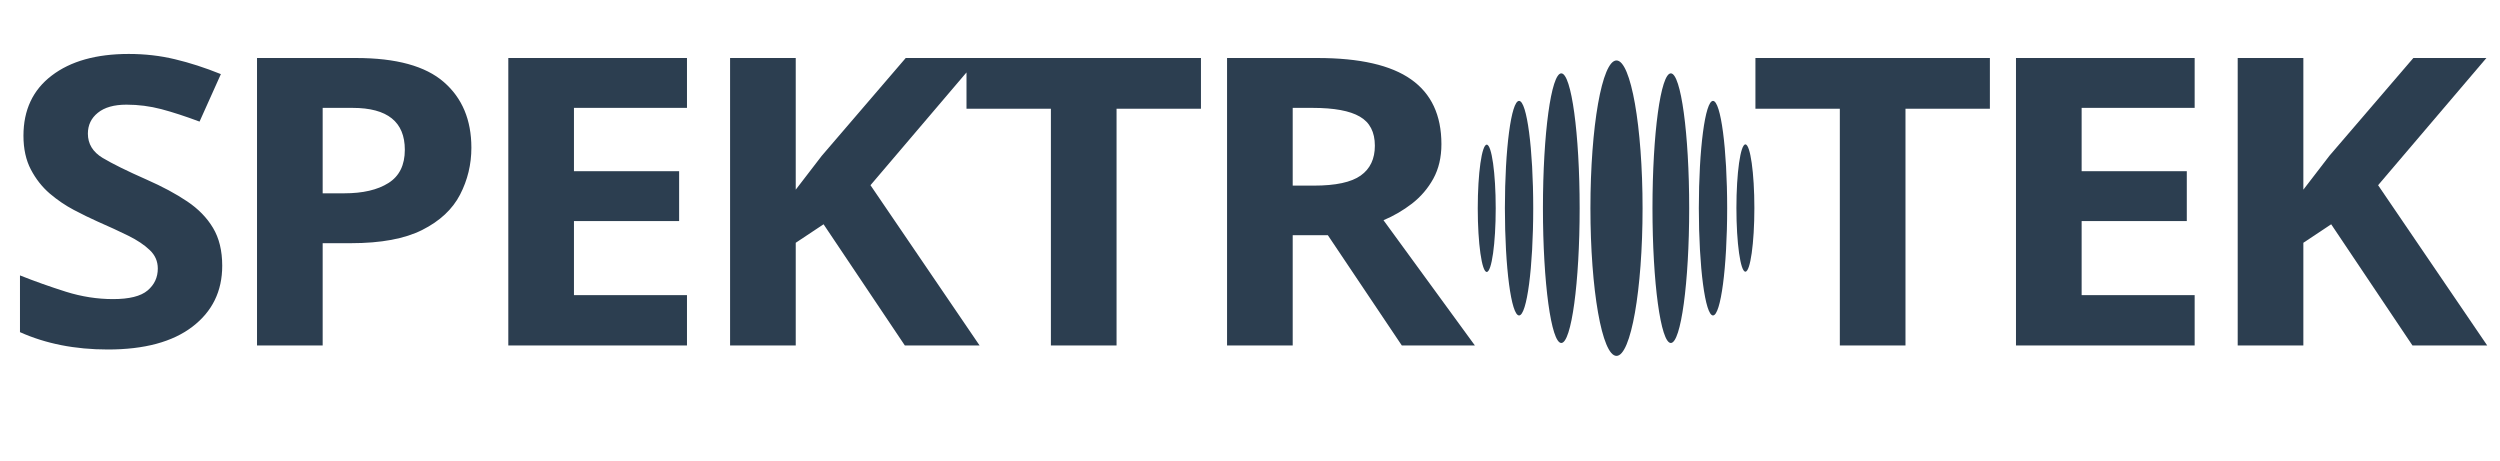
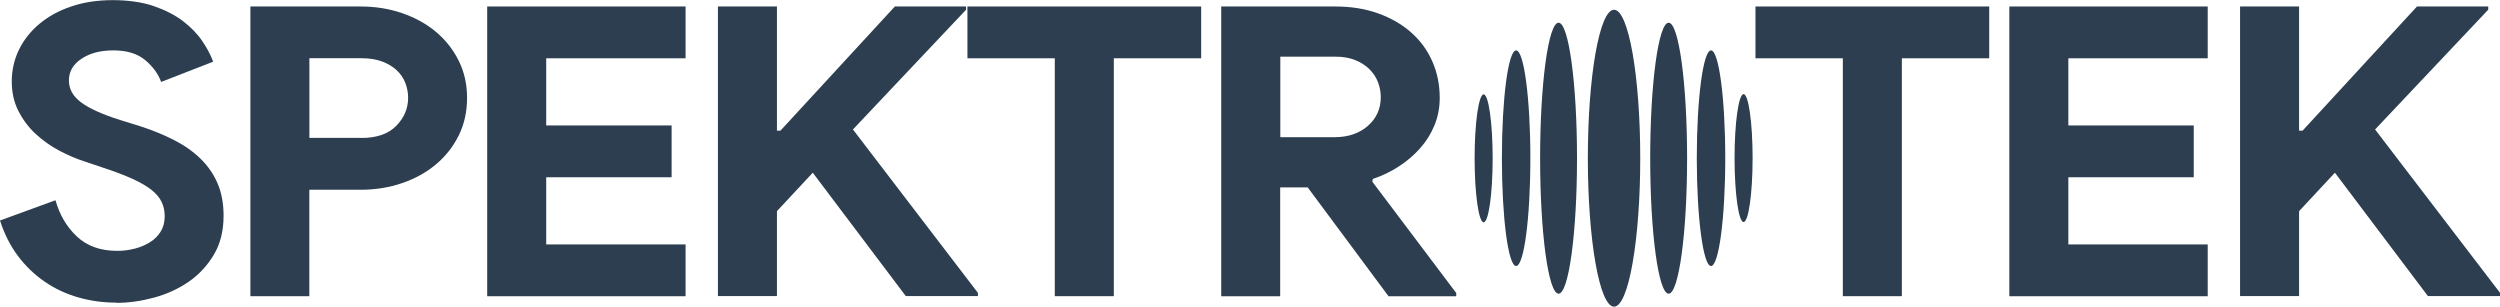
- <svg xmlns="http://www.w3.org/2000/svg" id="Layer_1" data-name="Layer 1" viewBox="0 0 375.89 69.19">
+ <svg xmlns="http://www.w3.org/2000/svg" id="Layer_1" data-name="Layer 1" viewBox="0 0 374.03 45.88">
  <defs>
-     <style> .cls-1, .cls-2 { fill: #2c3e50; } .cls-2 { font-family: ProductSans-Bold, 'Product Sans'; font-size: 60.53px; font-weight: 700; letter-spacing: -.05em; } </style>
+     <style>
+       .cls-1 {
+         fill: #2c3e50;
+       }
+ 
+       .cls-2 {
+         isolation: isolate;
+       }
+     </style>
  </defs>
-   <text class="cls-2" transform="translate(0 51.94) scale(1.08 1)">
-     <tspan x="0" y="0">SPEKTR</tspan>
-   </text>
-   <text class="cls-2" transform="translate(262.64 51.94) scale(1.08 1)">
-     <tspan x="0" y="0">TEK</tspan>
-   </text>
-   <path id="Group_48" data-name="Group 48" class="cls-1" d="M246.97,31.3c0,12.27-1.75,22.21-3.92,22.21s-3.92-9.95-3.92-22.21,1.75-22.21,3.92-22.21,3.92,9.95,3.92,22.21M237.51,31.3c0-11.19-1.24-20.27-2.76-20.27s-2.76,9.07-2.76,20.27,1.24,20.27,2.76,20.27,2.76-9.07,2.76-20.27M230.53,31.3c0-8.91-.95-16.13-2.13-16.13s-2.13,7.22-2.13,16.13.95,16.13,2.13,16.13,2.13-7.22,2.13-16.13M237.51,31.3c0-11.19-1.24-20.27-2.76-20.27s-2.76,9.07-2.76,20.27,1.24,20.27,2.76,20.27,2.76-9.07,2.76-20.27M230.53,31.3c0-8.91-.95-16.13-2.13-16.13s-2.13,7.22-2.13,16.13.95,16.13,2.13,16.13,2.13-7.22,2.13-16.13M224.89,31.32c0-5.29-.61-9.57-1.35-9.57s-1.35,4.28-1.35,9.57.61,9.57,1.35,9.57,1.35-4.28,1.35-9.57M248.46,31.3c0,11.19,1.24,20.27,2.76,20.27s2.76-9.07,2.76-20.27-1.24-20.27-2.76-20.27-2.76,9.07-2.76,20.27M255.43,31.3c0,8.91.96,16.13,2.13,16.13s2.13-7.22,2.13-16.13-.95-16.13-2.13-16.13-2.13,7.22-2.13,16.13M261.08,31.28c0,5.29.61,9.57,1.35,9.57s1.35-4.29,1.35-9.57-.61-9.57-1.35-9.57-1.35,4.28-1.35,9.57" />
+   <g class="cls-2">
+     <g class="cls-2">
+       <path class="cls-1" d="M17.45,45.28c-2.01,0-3.92-.26-5.75-.79-1.83-.52-3.51-1.31-5.03-2.36-1.53-1.05-2.85-2.33-3.99-3.84-1.13-1.51-2.03-3.28-2.68-5.3l8.3-3.03c.61,2.18,1.68,3.99,3.2,5.42,1.52,1.43,3.53,2.15,6.01,2.15.92,0,1.8-.11,2.65-.33.85-.22,1.61-.54,2.29-.97.68-.42,1.21-.96,1.6-1.6.39-.64.59-1.39.59-2.24s-.15-1.53-.46-2.18c-.31-.65-.82-1.25-1.54-1.82-.72-.56-1.66-1.11-2.81-1.63-1.16-.52-2.58-1.07-4.28-1.63l-2.88-.97c-1.26-.4-2.54-.95-3.82-1.63-1.29-.69-2.45-1.51-3.5-2.48-1.05-.97-1.91-2.11-2.58-3.42-.68-1.31-1.01-2.79-1.01-4.45s.36-3.28,1.08-4.75c.72-1.47,1.74-2.76,3.07-3.87,1.33-1.11,2.92-1.98,4.77-2.6,1.85-.63,3.91-.94,6.18-.94s4.39.29,6.11.88c1.72.59,3.18,1.33,4.38,2.24,1.2.91,2.17,1.91,2.91,3,.74,1.09,1.28,2.12,1.63,3.09l-7.78,3.03c-.44-1.21-1.23-2.3-2.39-3.27-1.16-.97-2.74-1.45-4.74-1.45s-3.51.41-4.77,1.24c-1.26.83-1.9,1.91-1.9,3.24s.61,2.39,1.83,3.3c1.22.91,3.16,1.79,5.82,2.63l2.94.91c1.87.6,3.58,1.3,5.13,2.09,1.55.79,2.88,1.73,3.99,2.81,1.11,1.09,1.96,2.33,2.55,3.72.59,1.39.88,3,.88,4.81,0,2.26-.49,4.21-1.47,5.84s-2.23,2.98-3.76,4.03c-1.53,1.05-3.25,1.84-5.16,2.36-1.92.52-3.79.79-5.62.79Z" />
+       <path class="cls-1" d="M37.46,44.31V.97h16.47c2.22,0,4.3.33,6.24,1,1.94.67,3.63,1.6,5.07,2.81,1.44,1.21,2.57,2.65,3.4,4.33.83,1.67,1.24,3.52,1.24,5.54s-.41,3.92-1.24,5.6c-.83,1.67-1.96,3.12-3.4,4.33-1.44,1.21-3.13,2.15-5.07,2.81-1.94.67-4.02,1-6.24,1h-7.65v15.92h-8.83ZM54.06,20.64c2.31,0,4.05-.61,5.23-1.82,1.18-1.21,1.77-2.6,1.77-4.18,0-.77-.14-1.51-.42-2.24-.28-.73-.72-1.36-1.31-1.91-.59-.54-1.32-.98-2.19-1.3-.87-.32-1.9-.48-3.07-.48h-7.78v11.92h7.78Z" />
+       <path class="cls-1" d="M81.72,8.72v10.05h18.76v7.75h-18.76v10.05h20.85v7.75h-29.68V.97h29.68v7.75h-20.85Z" />
+       <path class="cls-1" d="M107.41.97h8.83v18.58h.52L133.88.97h10.66v.48l-16.93,17.92,18.7,24.45v.48h-10.79l-13.92-18.46-5.36,5.75v12.71h-8.83V.97Z" />
+       <path class="cls-1" d="M157.81,44.31V8.72h-13.07V.97h34.97v7.75h-13.07v35.59h-8.83Z" />
+       <path class="cls-1" d="M182.71.97h17.06c2.35,0,4.49.34,6.41,1.03,1.92.69,3.56,1.63,4.94,2.85,1.37,1.21,2.43,2.65,3.17,4.33.74,1.67,1.11,3.5,1.11,5.48,0,1.45-.26,2.81-.79,4.09-.52,1.27-1.24,2.42-2.16,3.45-.92,1.03-1.98,1.94-3.2,2.72-1.22.79-2.51,1.4-3.86,1.85l-.07.42,12.55,16.65v.48h-10.13l-12.09-16.28h-4.12v16.28h-8.82V.97ZM199.71,20.52c2,0,3.65-.56,4.94-1.69,1.29-1.13,1.93-2.56,1.93-4.3,0-.77-.14-1.51-.42-2.24-.28-.73-.71-1.37-1.28-1.94-.57-.56-1.27-1.02-2.12-1.36-.85-.34-1.82-.51-2.91-.51h-8.3v12.05h8.17Z" />
+     </g>
+   </g>
+   <g class="cls-2">
+     <g class="cls-2">
+       <path class="cls-1" d="M275.71,44.31V8.72h-13.07V.97h34.97v7.75h-13.07v35.59h-8.83Z" />
+       <path class="cls-1" d="M309.45,8.72v10.05h18.76v7.75h-18.76v10.05h20.85v7.75h-29.68V.97h29.68v7.75h-20.85Z" />
+       <path class="cls-1" d="M335.14.97h8.83v18.58h.52L361.61.97h10.66v.48l-16.93,17.92,18.7,24.45v.48h-10.79l-13.92-18.46-5.36,5.75v12.71h-8.83V.97Z" />
+     </g>
+   </g>
+   <path id="Group_48" data-name="Group 48" class="cls-1" d="M245.4,23.67c0,12.27-1.75,22.21-3.92,22.21s-3.92-9.95-3.92-22.21,1.75-22.21,3.92-22.21,3.92,9.95,3.92,22.21M235.94,23.67c0-11.19-1.24-20.27-2.76-20.27s-2.76,9.07-2.76,20.27,1.24,20.27,2.76,20.27,2.76-9.07,2.76-20.27M228.96,23.67c0-8.91-.95-16.13-2.13-16.13s-2.13,7.22-2.13,16.13.95,16.13,2.13,16.13,2.13-7.22,2.13-16.13M235.94,23.67c0-11.19-1.24-20.27-2.76-20.27s-2.76,9.07-2.76,20.27,1.24,20.27,2.76,20.27,2.76-9.07,2.76-20.27M228.96,23.67c0-8.91-.95-16.13-2.13-16.13s-2.13,7.22-2.13,16.13.95,16.13,2.13,16.13,2.13-7.22,2.13-16.13M223.32,23.69c0-5.29-.61-9.57-1.35-9.57s-1.35,4.28-1.35,9.57.61,9.57,1.35,9.57,1.35-4.28,1.35-9.57M246.89,23.67c0,11.19,1.24,20.27,2.76,20.27s2.76-9.07,2.76-20.27-1.24-20.27-2.76-20.27-2.76,9.07-2.76,20.27M253.86,23.67c0,8.91.96,16.13,2.13,16.13s2.13-7.22,2.13-16.13-.95-16.13-2.13-16.13-2.13,7.22-2.13,16.13M259.51,23.65c0,5.29.61,9.57,1.35,9.57s1.35-4.29,1.35-9.57-.61-9.57-1.35-9.57-1.35,4.28-1.35,9.57" />
</svg>
